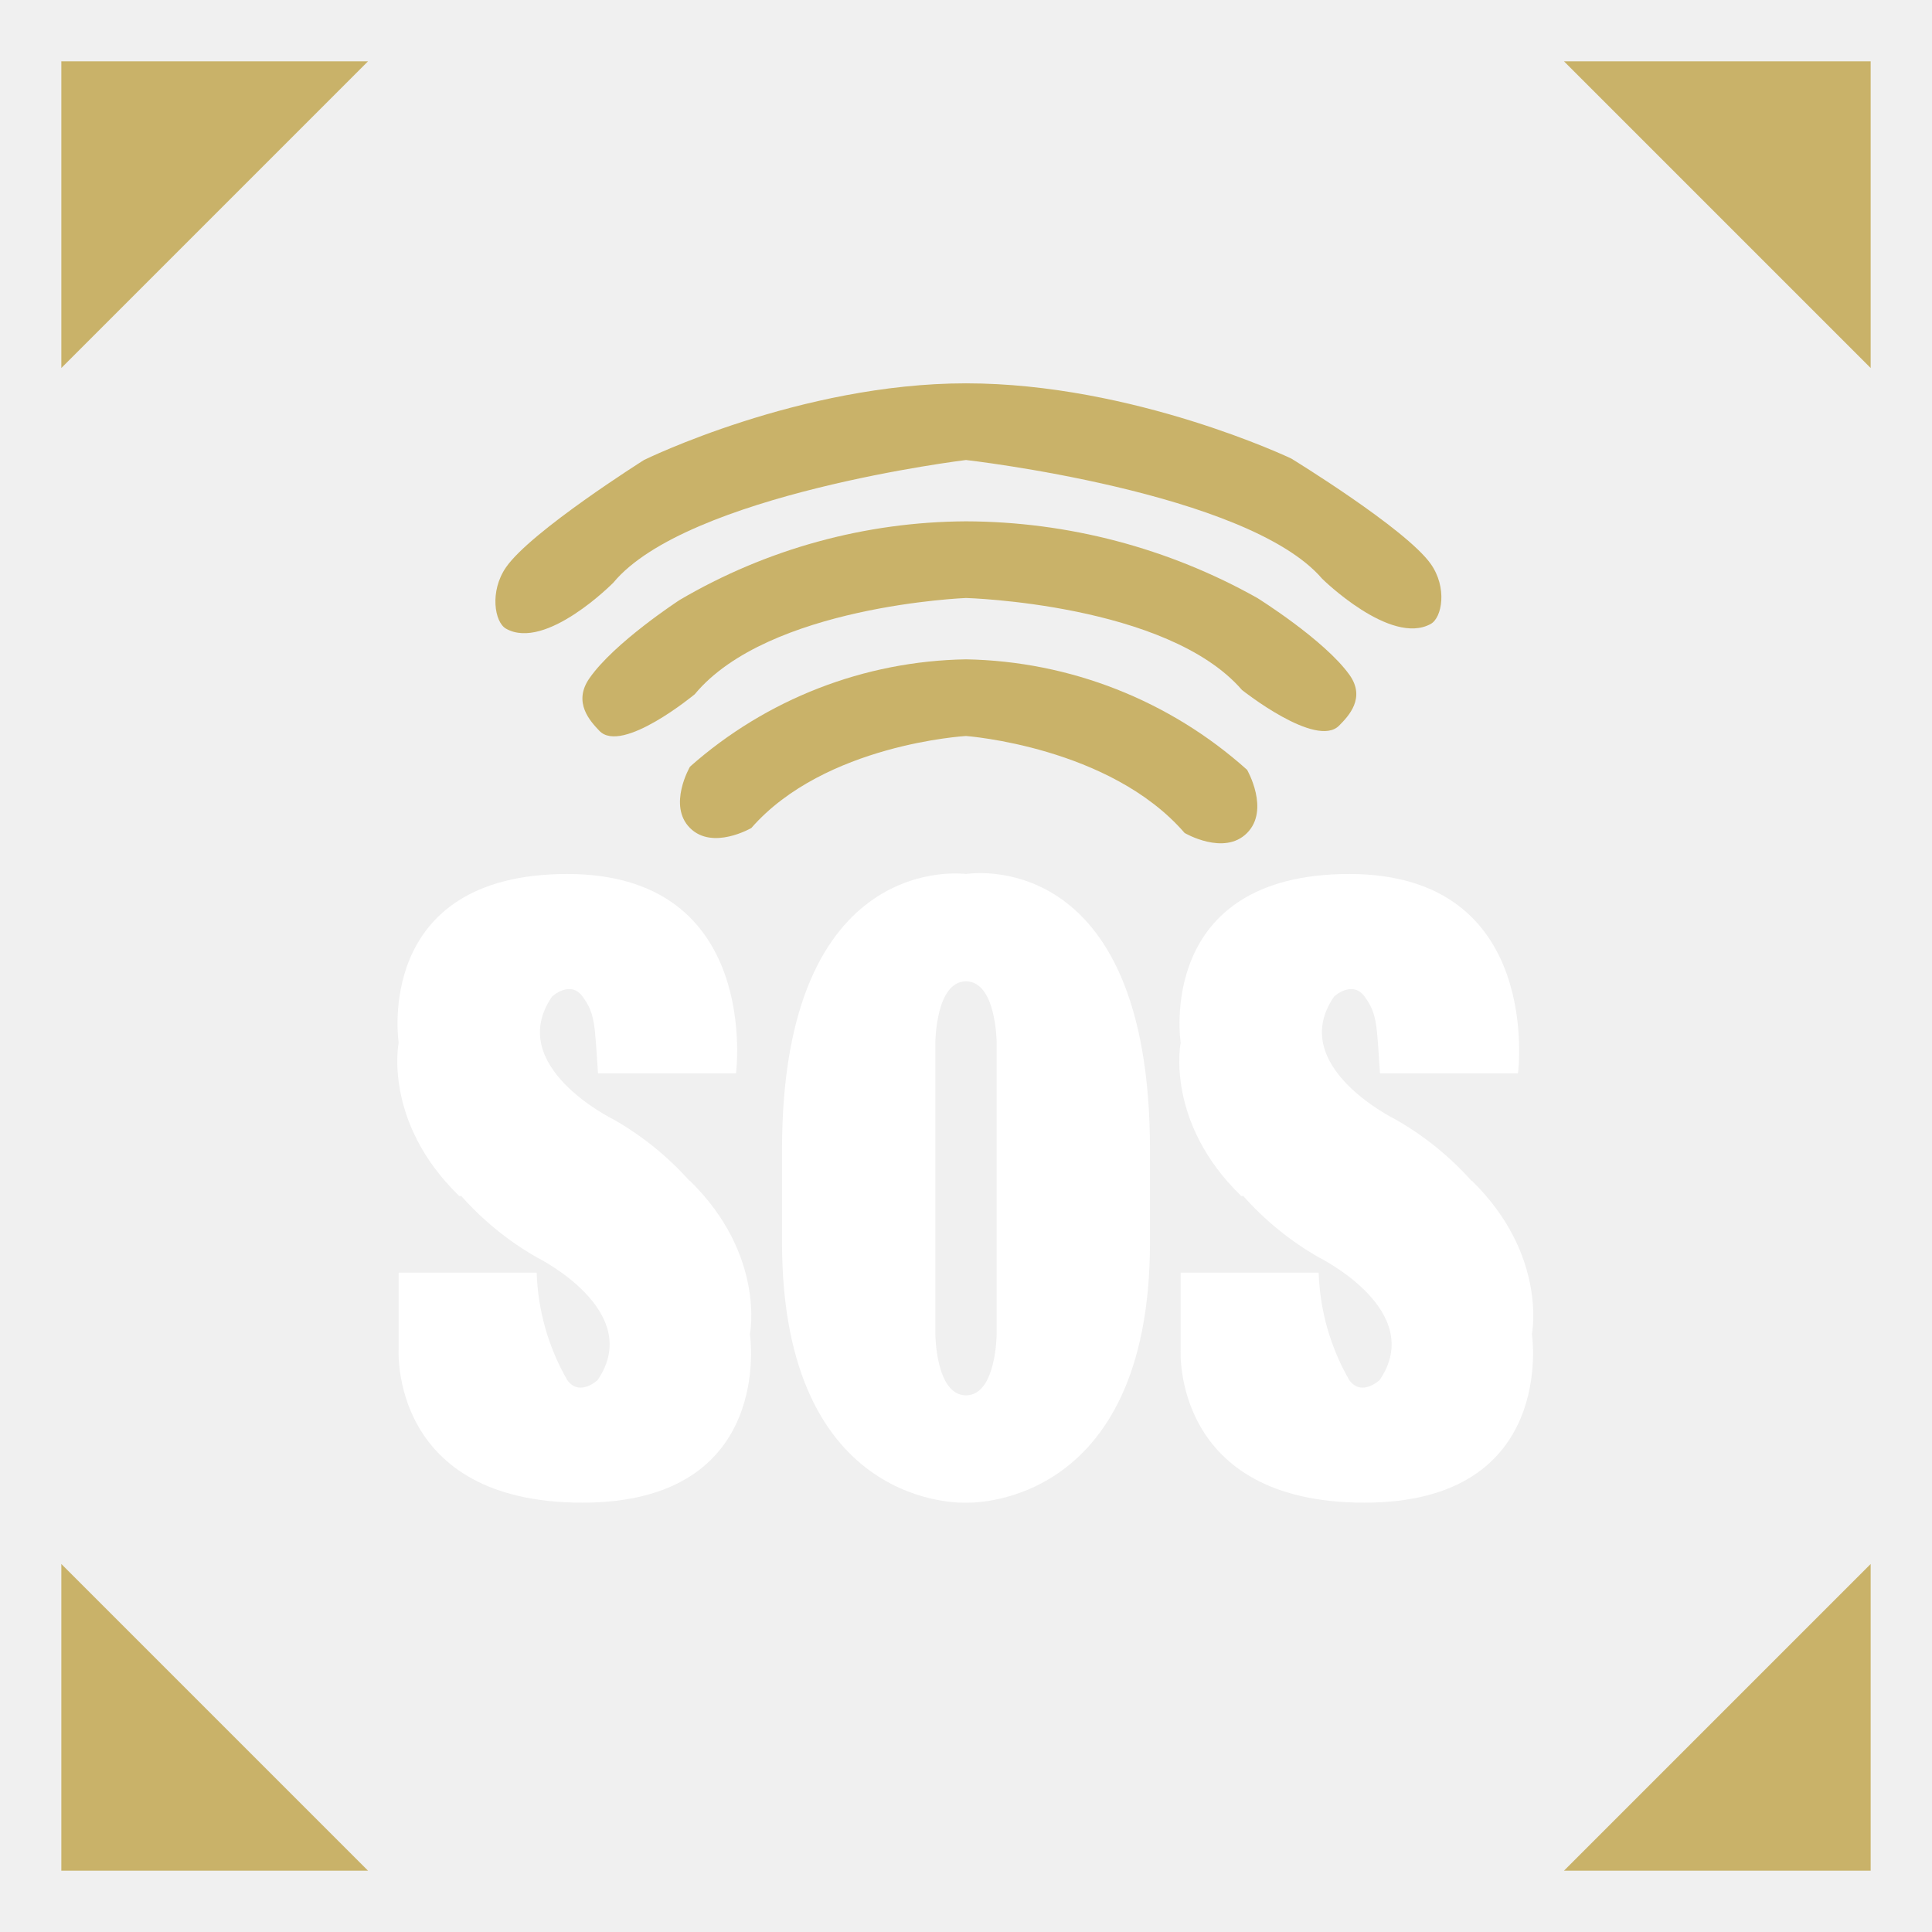
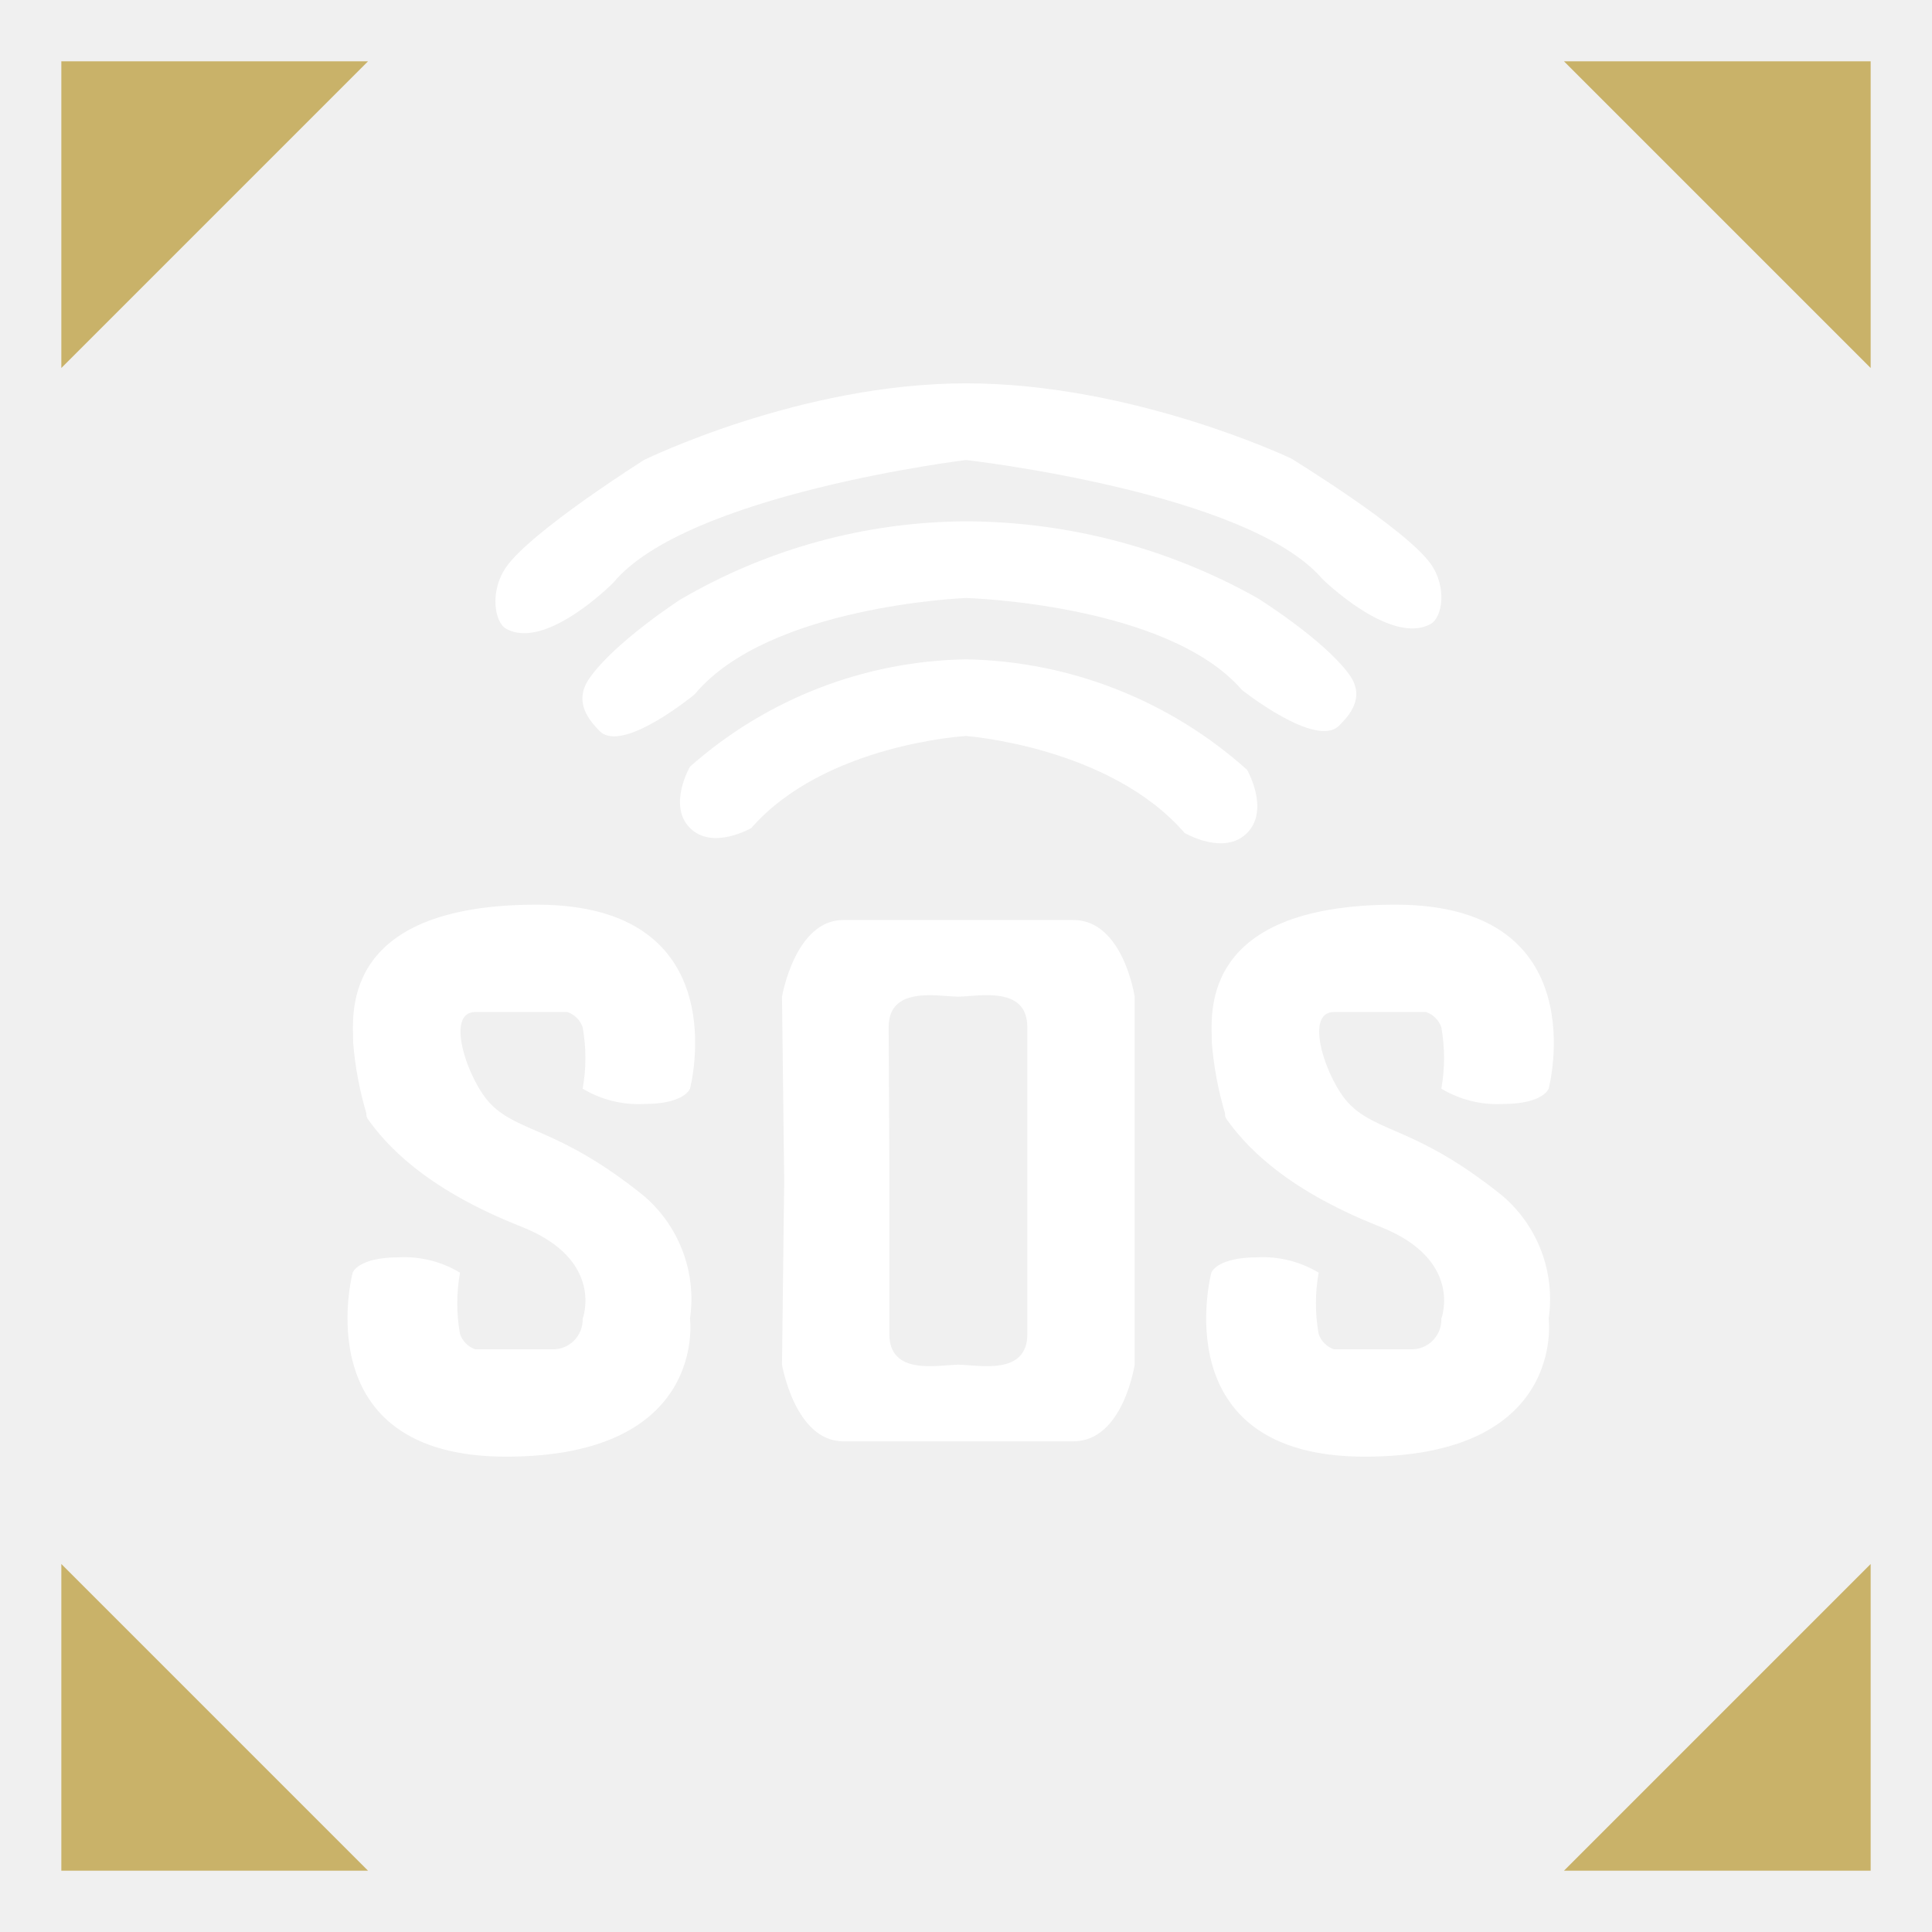
- <svg xmlns="http://www.w3.org/2000/svg" id="SOS_Beacon" data-name="SOS Beacon" viewBox="0 0 126 126">
-   <defs>
-     <style>
-       .cls-1 {
-         fill: #c9b269;
-       }
- 
-       .cls-1, .cls-2 {
-         fill-rule: evenodd;
-       }
- 
-       .cls-2 {
-         fill: #fff;
-       }
-     </style>
-   </defs>
-   <g id="HD2-OPS">
-     <path id="Shape_4_copy_2" data-name="Shape 4 copy 2" class="cls-1" d="M4,122V102l20,20H4Zm118,0V102l-20,20h20ZM122,4V24L102,4h20ZM4,4V24L24,4H4Z" />
-     <path id="Shape_11_copy" data-name="Shape 11 copy" class="cls-1" d="M63,48s-9.206.521-14,6c0,0-2.527,1.473-4,0s0-4,0-4a27.841,27.841,0,0,1,18-7v5Zm0,0s9.376,0.684,14.258,6.324c0,0,2.574,1.516,4.074,0s0-4.118,0-4.118A28.213,28.213,0,0,0,63,43v5Z" />
-     <path id="Shape_11_copy_3" data-name="Shape 11 copy 3" class="cls-1" d="M63,39s13.118,0.36,18,6c0,0,4.832,3.841,6.332,2.324,0.6-.608,1.768-1.8.668-3.324-1.644-2.286-6-5-6-5a39.028,39.028,0,0,0-19-5v5Zm0,0s-12.892.495-17.69,6.277c0,0-4.749,3.937-6.223,2.383-0.591-.623-1.737-1.841-0.657-3.408,1.615-2.343,5.9-5.126,5.9-5.126A37.218,37.218,0,0,1,63,34v5Z" />
-     <path id="Shape_11_copy_5" data-name="Shape 11 copy 5" class="cls-1" d="M63,30s-18.2,2.218-23,8c0,0-4.407,4.468-7,3-0.747-.423-1.081-2.433,0-4,1.615-2.343,9-7,9-7s10.172-5,21-5v5Zm0,0s18.387,2.079,23.234,7.751c0,0,4.452,4.383,7.071,2.943,0.755-.415,1.092-2.386,0-3.923-1.632-2.3-9.092-6.866-9.092-6.866S73.938,25,63,25v5Z" />
-     <g id="SOS">
-       <path id="Rectangle_1_copy_3" data-name="Rectangle 1 copy 3" class="cls-2" d="M39,70c-0.218-3.25-.187-3.88-1-5s-2,0-2,0c-3.109,4.525,4,8,4,8a19.744,19.744,0,0,1,4.959,4h0.026c4.954,4.836,3.922,10,3.922,10s1.679,11-10.922,11S26,88,26,88V83h9a14.99,14.99,0,0,0,1.992,7c0.807,1.12,1.986,0,1.986,0,3.087-4.525-3.972-8-3.972-8a19.621,19.621,0,0,1-4.924-4H29.95C24.96,73.164,26,68,26,68S24.309,57,37,57,48,70,48,70H39Z" />
-       <path id="Shape_12_copy_3" data-name="Shape 12 copy 3" class="cls-2" d="M63,98s-12,.614-12-17V75c0-19.692,12-18,12-18s12-2.048,12,18v6C75,98.555,63,98,63,98Zm2-21V68s-0.018-4-2-4-2,4-2,4V87s0.018,4,2,4,2-4,2-4V77Z" />
-       <path id="Rectangle_1_copy_4" data-name="Rectangle 1 copy 4" class="cls-2" d="M90,70c-0.218-3.25-.187-3.88-1-5s-2,0-2,0c-3.109,4.525,4,8,4,8a19.744,19.744,0,0,1,4.959,4h0.026c4.954,4.836,3.922,10,3.922,10s1.679,11-10.922,11S77,88,77,88V83h9a14.99,14.99,0,0,0,1.992,7c0.807,1.12,1.986,0,1.986,0,3.087-4.525-3.972-8-3.972-8a19.621,19.621,0,0,1-4.924-4H80.95C75.96,73.164,77,68,77,68S75.309,57,88,57,99,70,99,70H90Z" />
-     </g>
-   </g>
+ <svg xmlns="http://www.w3.org/2000/svg" fill-rule="evenodd" viewBox="0 0 126 126">
+   <path fill="#c9b269" d="M4 122v-20l20 20H4Zm118 0v-20l-20 20h20Zm0-118v20L102 4h20ZM4 4v20L24 4H4Z" />
+   <path fill="#fff" d="M63 48s-9.206.521-14 6c0 0-2.527 1.473-4 0s0-4 0-4a27.841 27.841 0 0 1 18-7v5zm0 0s9.376.684 14.258 6.324c0 0 2.574 1.516 4.074 0s0-4.118 0-4.118A28.213 28.213 0 0 0 63 43v5zm0-9s13.118.36 18 6c0 0 4.832 3.841 6.332 2.324.6-.608 1.768-1.8.668-3.324-1.644-2.286-6-5-6-5a39.028 39.028 0 0 0-19-5v5zm0 0s-12.892.495-17.69 6.277c0 0-4.749 3.937-6.223 2.383-.591-.623-1.737-1.841-.657-3.408 1.615-2.343 5.9-5.126 5.9-5.126A37.218 37.218 0 0 1 63 34v5zm0-9s-18.2 2.218-23 8c0 0-4.407 4.468-7 3-.747-.423-1.081-2.433 0-4 1.615-2.343 9-7 9-7s10.172-5 21-5v5zm0 0s18.387 2.079 23.234 7.751c0 0 4.452 4.383 7.071 2.943.755-.415 1.092-2.386 0-3.923-1.632-2.3-9.092-6.866-9.092-6.866S73.938 25 63 25v5zM45 71s-.338 1-3 1a7.075 7.075 0 0 1-4-1 11.323 11.323 0 0 0 0-4 1.6 1.6 0 0 0-1-1h-6c-2.025 0-.465 4.5 1 6 1.88 1.912 4.453 1.528 10 6a8.853 8.853 0 0 1 3 8s1.181 9-12 9-10-12-10-12 .339-1 3-1a7.031 7.031 0 0 1 4 1 11.308 11.308 0 0 0 0 4 1.605 1.605 0 0 0 1 1h5a1.936 1.936 0 0 0 2-2s1.477-3.839-4-6c-6.467-2.552-8.921-5.5-10-7a.564.564 0 0 1-.106-.389A22.684 22.684 0 0 1 23.031 68c.039-1.465-1.179-9 11.984-9S45 71 45 71zm56 0s-.338 1-3 1a7.075 7.075 0 0 1-4-1 11.323 11.323 0 0 0 0-4 1.6 1.6 0 0 0-1-1h-6c-2.025 0-.465 4.5 1 6 1.88 1.912 4.453 1.528 10 6a8.853 8.853 0 0 1 3 8s1.181 9-12 9-10-12-10-12 .339-1 3-1a7.031 7.031 0 0 1 4 1 11.308 11.308 0 0 0 0 4 1.605 1.605 0 0 0 1 1h5a1.936 1.936 0 0 0 2-2s1.477-3.839-4-6c-6.467-2.552-8.921-5.5-10-7a.564.564 0 0 1-.106-.389A22.684 22.684 0 0 1 79.031 68c.039-1.465-1.179-9 11.984-9S101 71 101 71zM70 94H55c-3.154 0-4-5-4-5l.143-12L51 65s.846-5 4-5h15c3.255 0 4 5 4 5v24s-.745 5-4 5zm-7.5-5c-1.374.026-4.5.723-4.5-2V75.908l-.044-8.9c-.017-2.72 3.17-2.034 4.544-2.008 1.374-.026 4.5-.723 4.5 2v20c0 2.724-3.126 2.026-4.5 2z" />
</svg>
